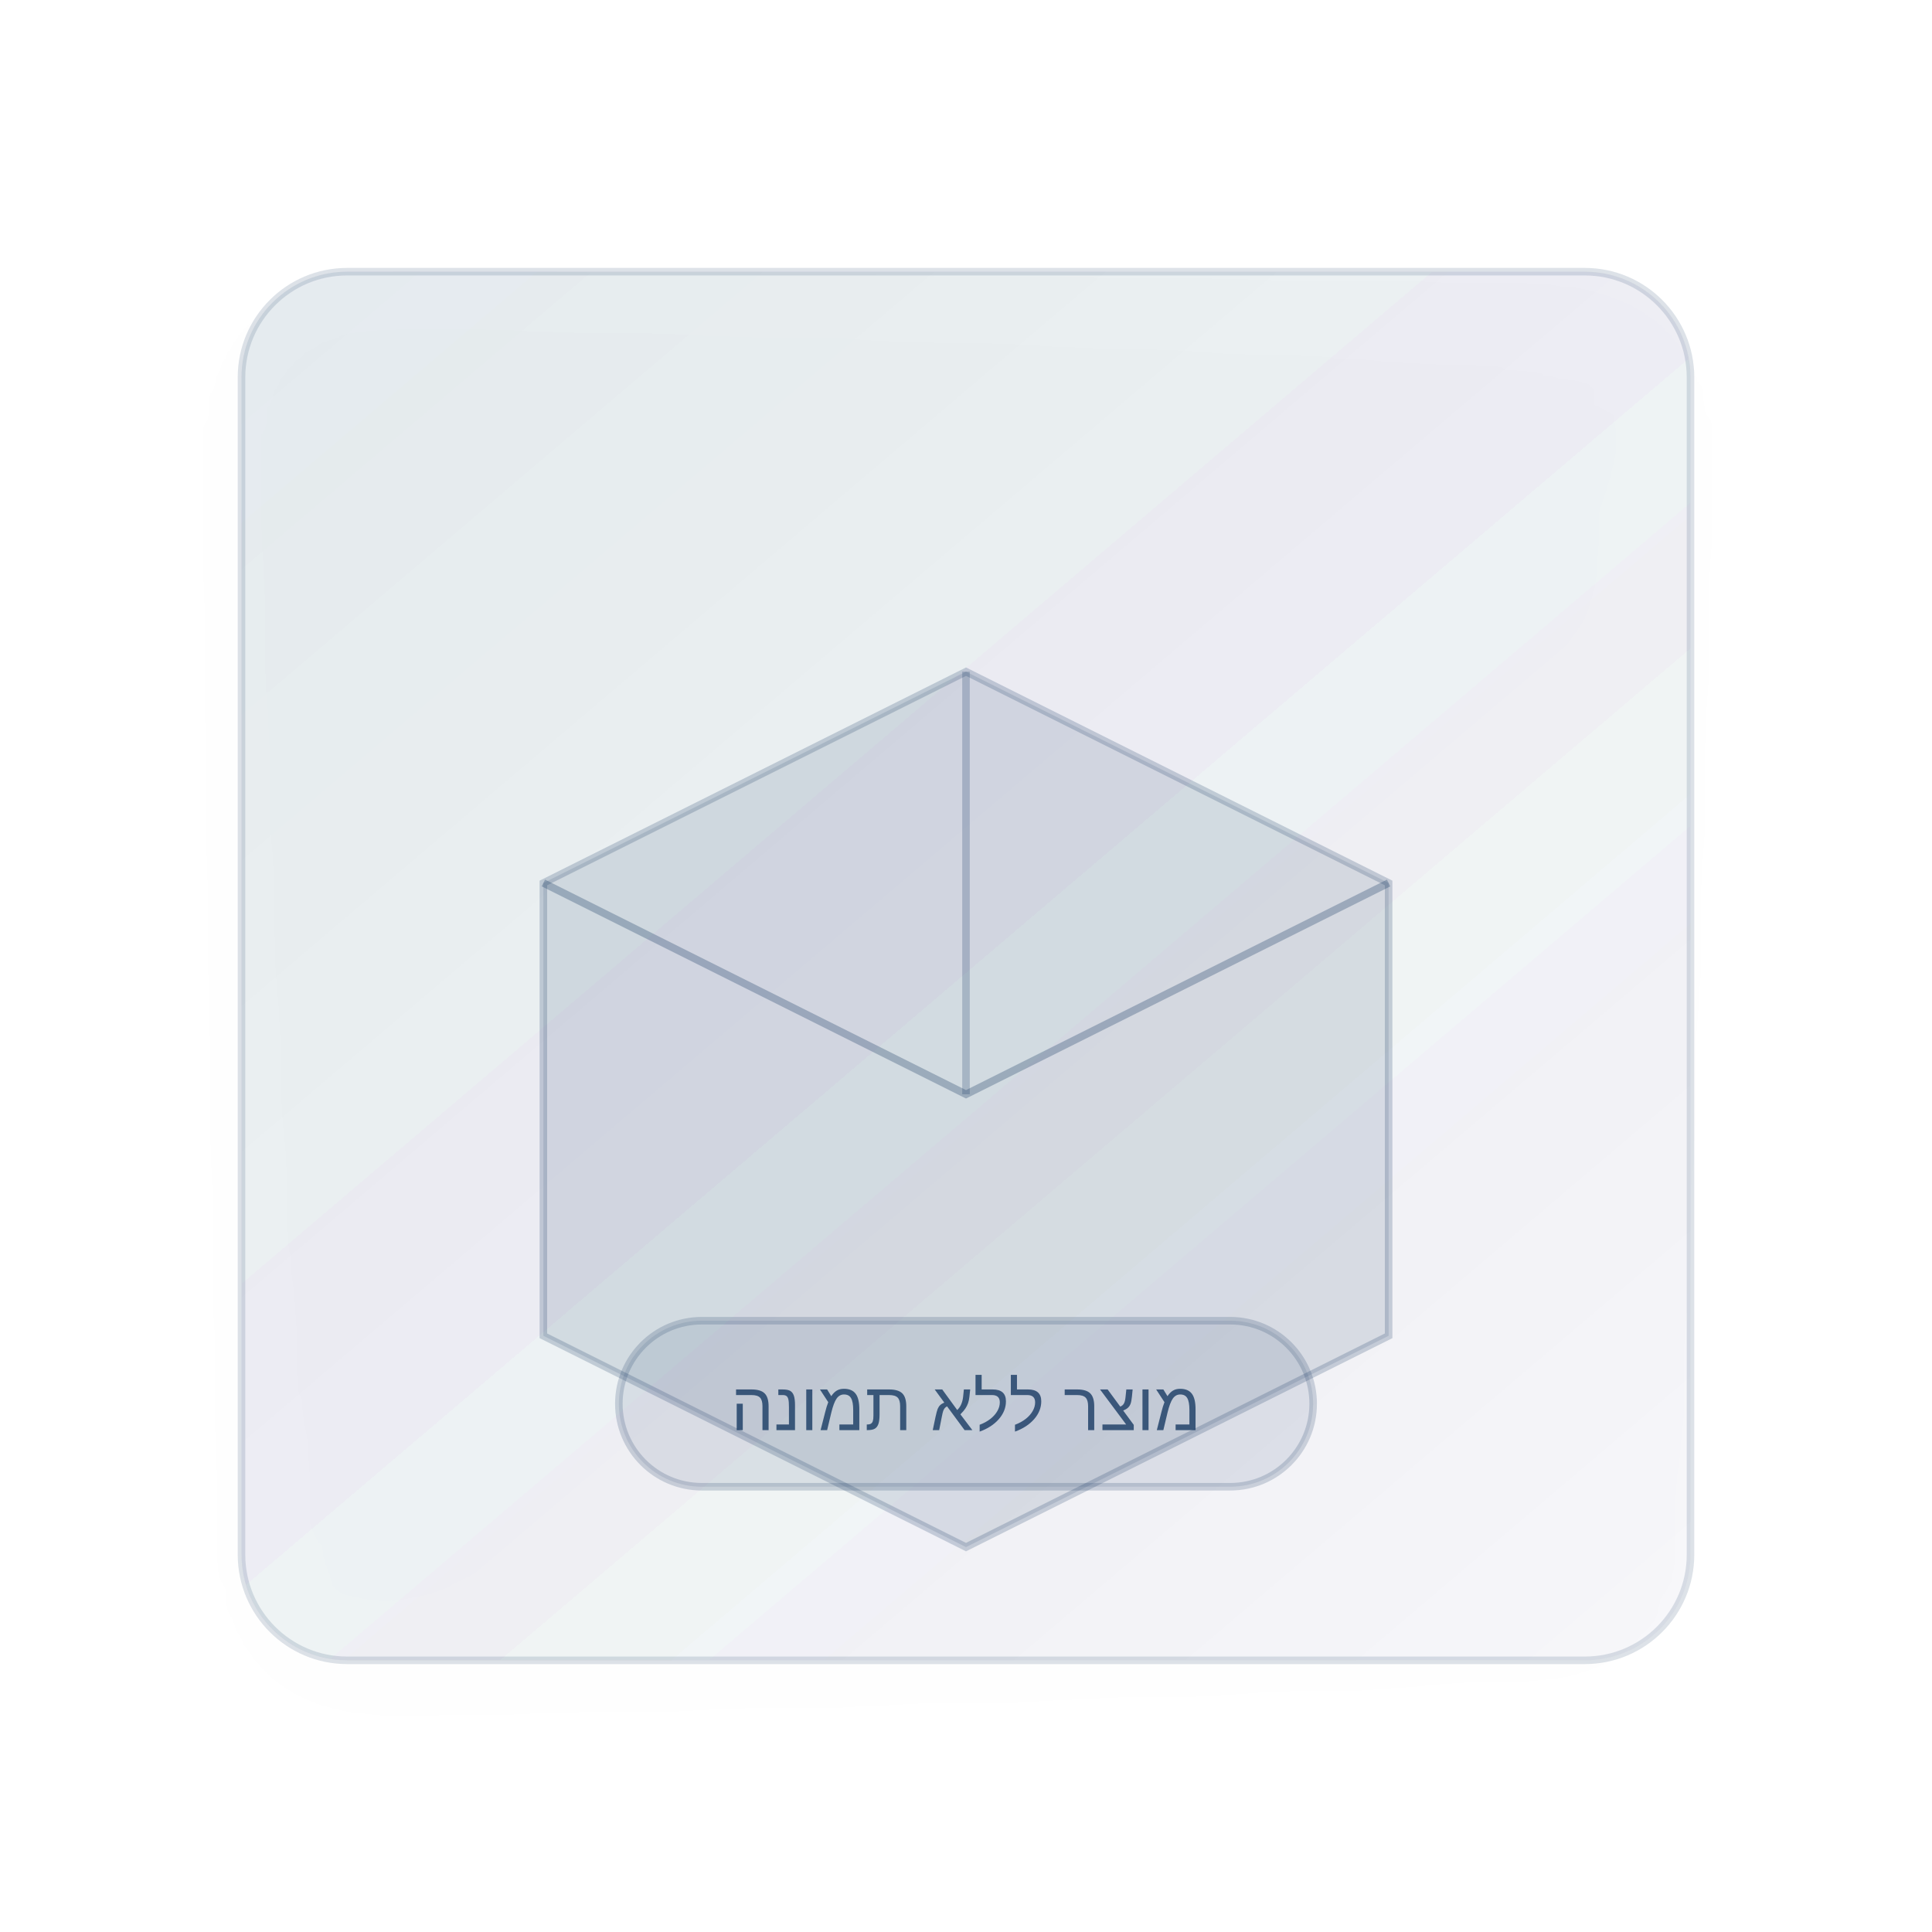
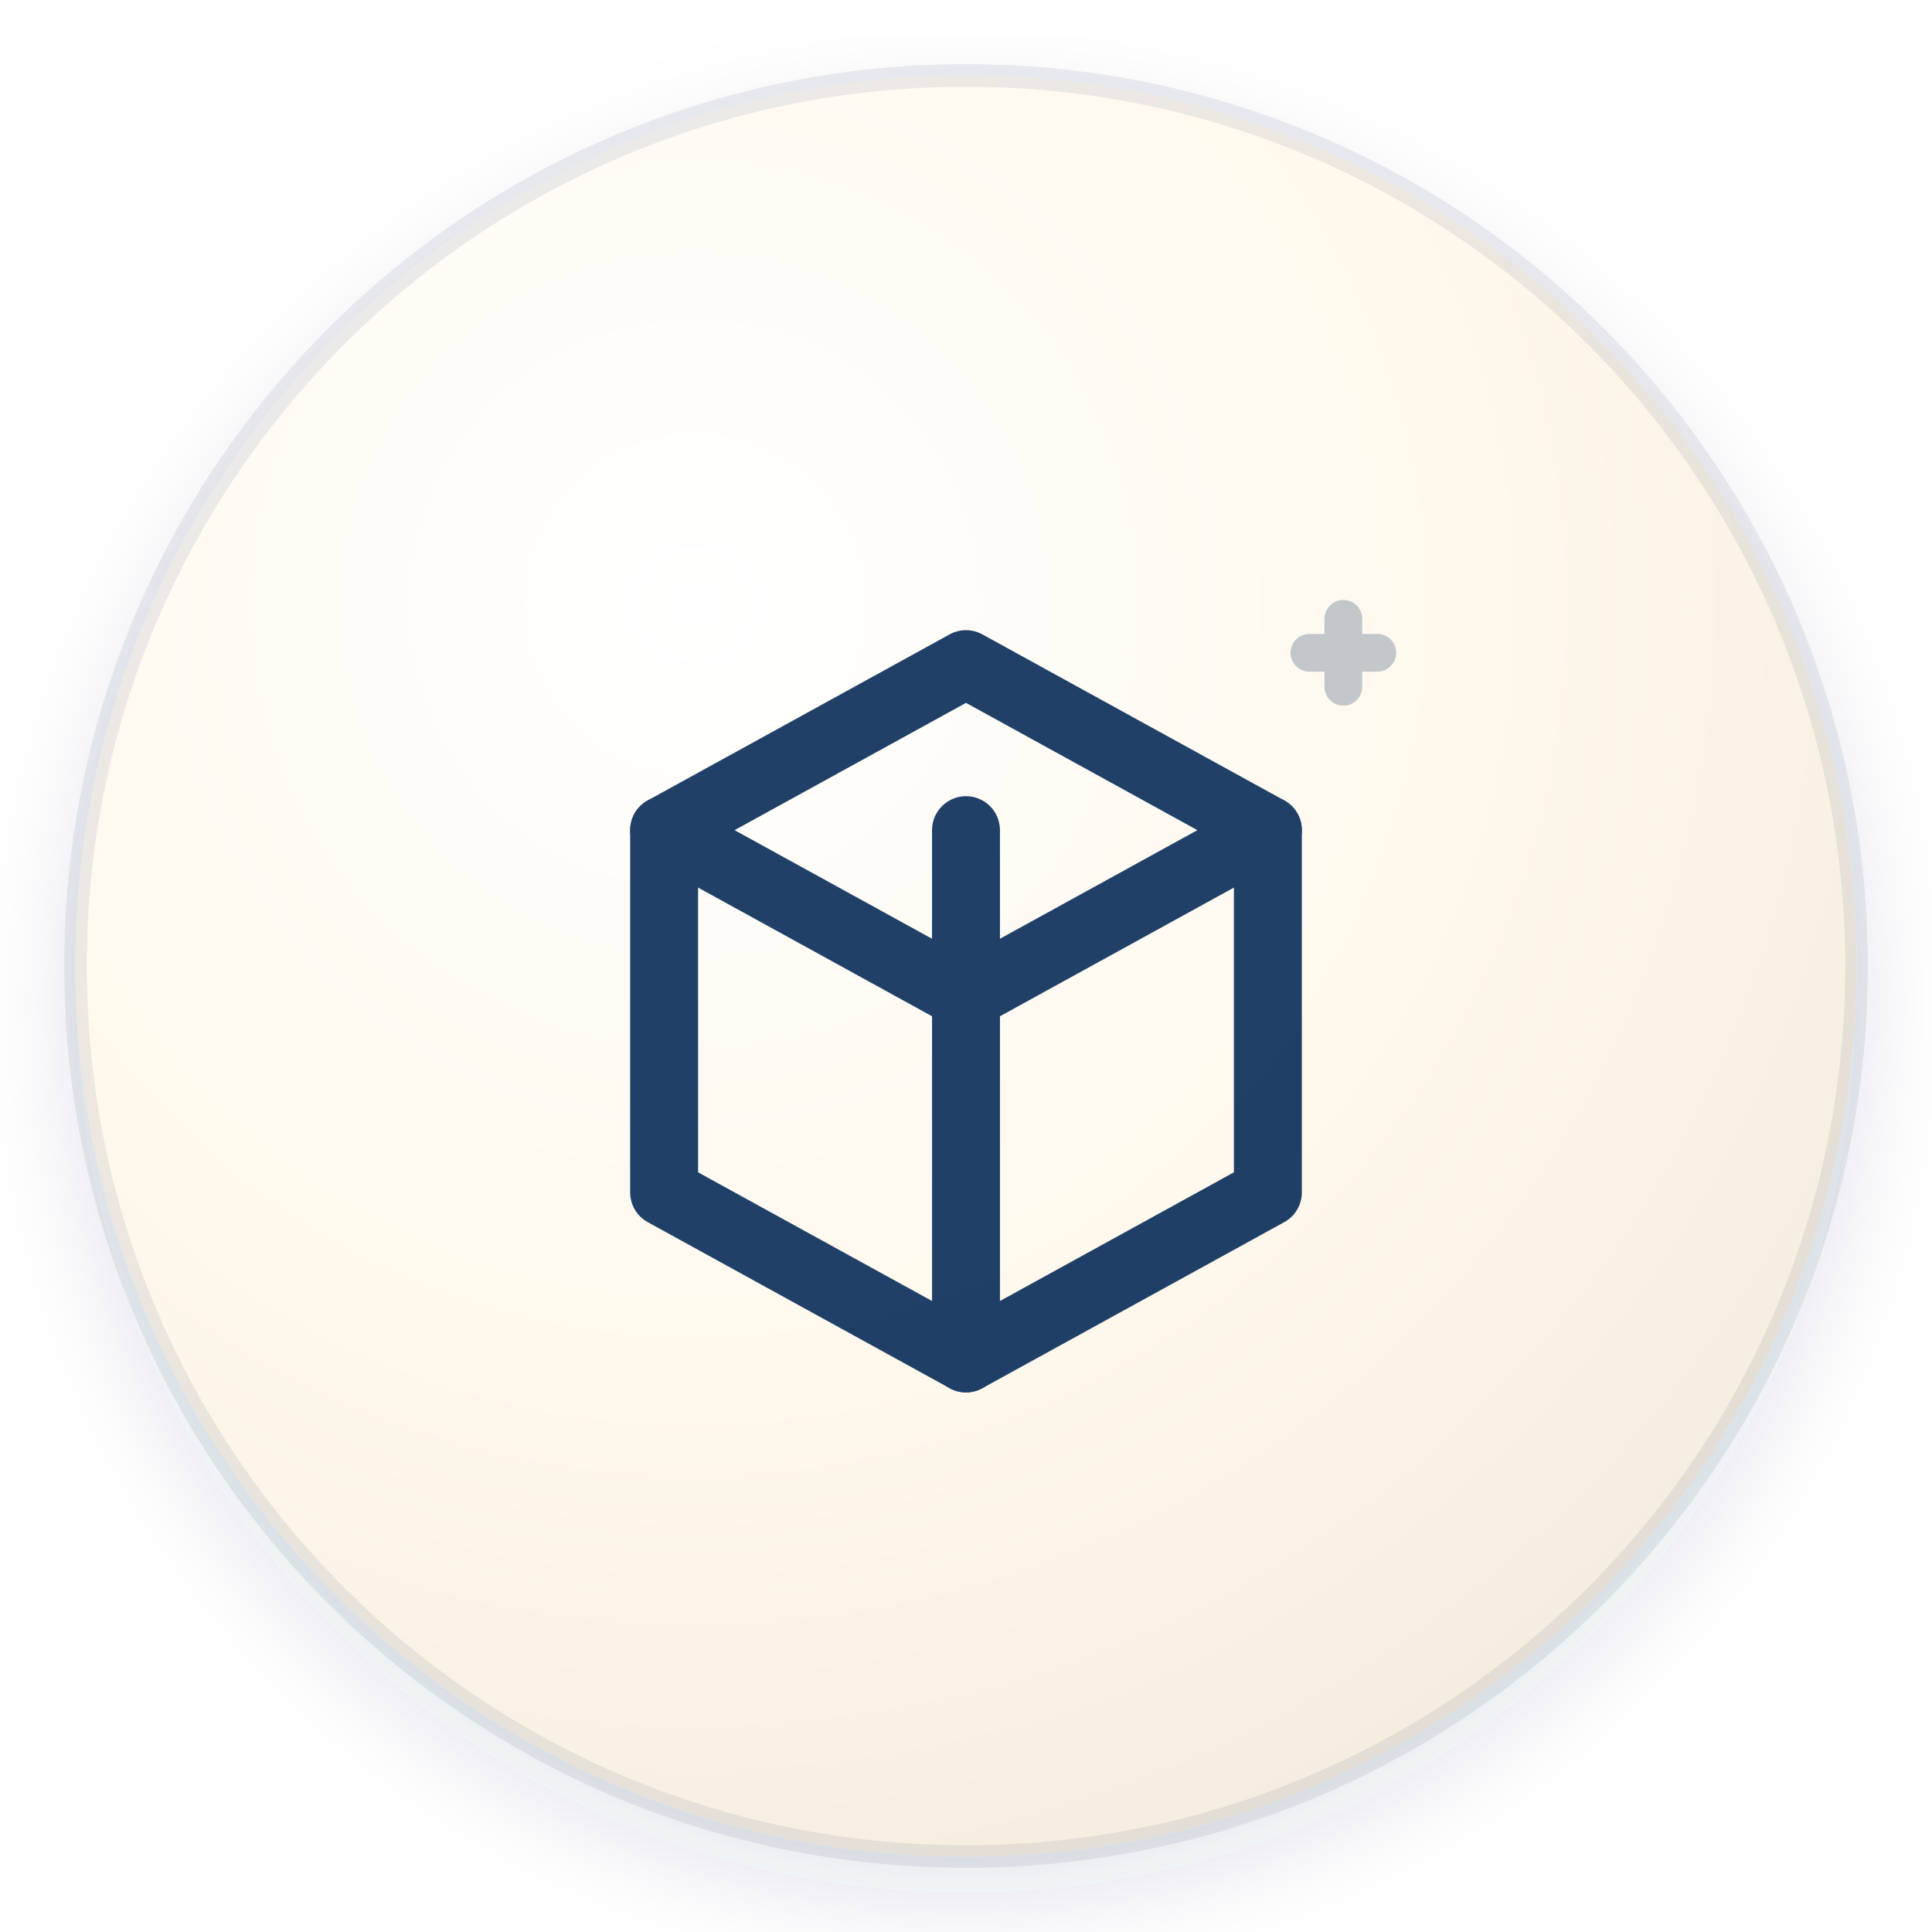
<svg xmlns="http://www.w3.org/2000/svg" width="512" height="512" viewBox="0 0 512 512">
  <defs>
-     <linearGradient id="g" x1="80" y1="60" x2="420" y2="460" gradientUnits="userSpaceOnUse">
-       <stop stop-color="#0D305B" stop-opacity="0.10" />
-       <stop offset="1" stop-color="#0D305B" stop-opacity="0.03" />
-     </linearGradient>
-     <filter id="s" x="-20%" y="-20%" width="140%" height="140%">
-       <feDropShadow dx="0" dy="10" stdDeviation="14" flood-color="#0D305B" flood-opacity="0.10" />
+     <radialGradient id="bg" cx="35%" cy="30%" r="80%">
+       <stop offset="0%" stop-color="#FFFFFF" />
+       <stop offset="55%" stop-color="#FFF8EC" />
+       <stop offset="100%" stop-color="#F3EBDD" />
+     </radialGradient>
+     <filter id="softShadow" x="-20%" y="-20%" width="140%" height="140%">
+       <feDropShadow dx="0" dy="10" stdDeviation="14" flood-color="#0D305B" flood-opacity="0.12" />
    </filter>
  </defs>
-   <rect x="64" y="72" width="384" height="368" rx="28" fill="url(#g)" filter="url(#s)" />
-   <rect x="64" y="72" width="384" height="368" rx="28" fill="none" stroke="#0D305B" stroke-opacity="0.14" stroke-width="2" />
-   <path d="M256 178l112 56v120l-112 56-112-56V234l112-56z" fill="#0D305B" fill-opacity="0.12" stroke="#0D305B" stroke-opacity="0.20" stroke-width="2" />
-   <path d="M144 234l112 56 112-56" fill="none" stroke="#0D305B" stroke-opacity="0.28" stroke-width="2" />
-   <path d="M256 178v112" fill="none" stroke="#0D305B" stroke-opacity="0.22" stroke-width="2" />
-   <rect x="164" y="350" width="184" height="44" rx="22" fill="#0D305B" fill-opacity="0.10" stroke="#0D305B" stroke-opacity="0.18" stroke-width="2" />
-   <text x="256" y="379" text-anchor="middle" font-family="Arial, sans-serif" font-size="18" fill="#0D305B" fill-opacity="0.75">
-     מוצר ללא תמונה
-   </text>
+   <circle cx="256" cy="256" r="236" fill="url(#bg)" filter="url(#softShadow)" />
+   <circle cx="256" cy="256" r="236" fill="none" stroke="#0D305B" stroke-opacity="0.08" stroke-width="6" />
+   <g fill="none" stroke="#0D305B" stroke-width="18" stroke-linecap="round" stroke-linejoin="round" opacity="0.92">
+     <path d="M176 220l80-44 80 44-80 44-80-44z" />
+     <path d="M176 220v96l80 44 80-44v-96" />
+     <path d="M256 220v140" />
+   </g>
+   <g fill="none" stroke="#0D305B" stroke-width="10" stroke-linecap="round" opacity="0.25">
+     <path d="M356 164v18" />
+     <path d="M347 173h18" />
+   </g>
</svg>
